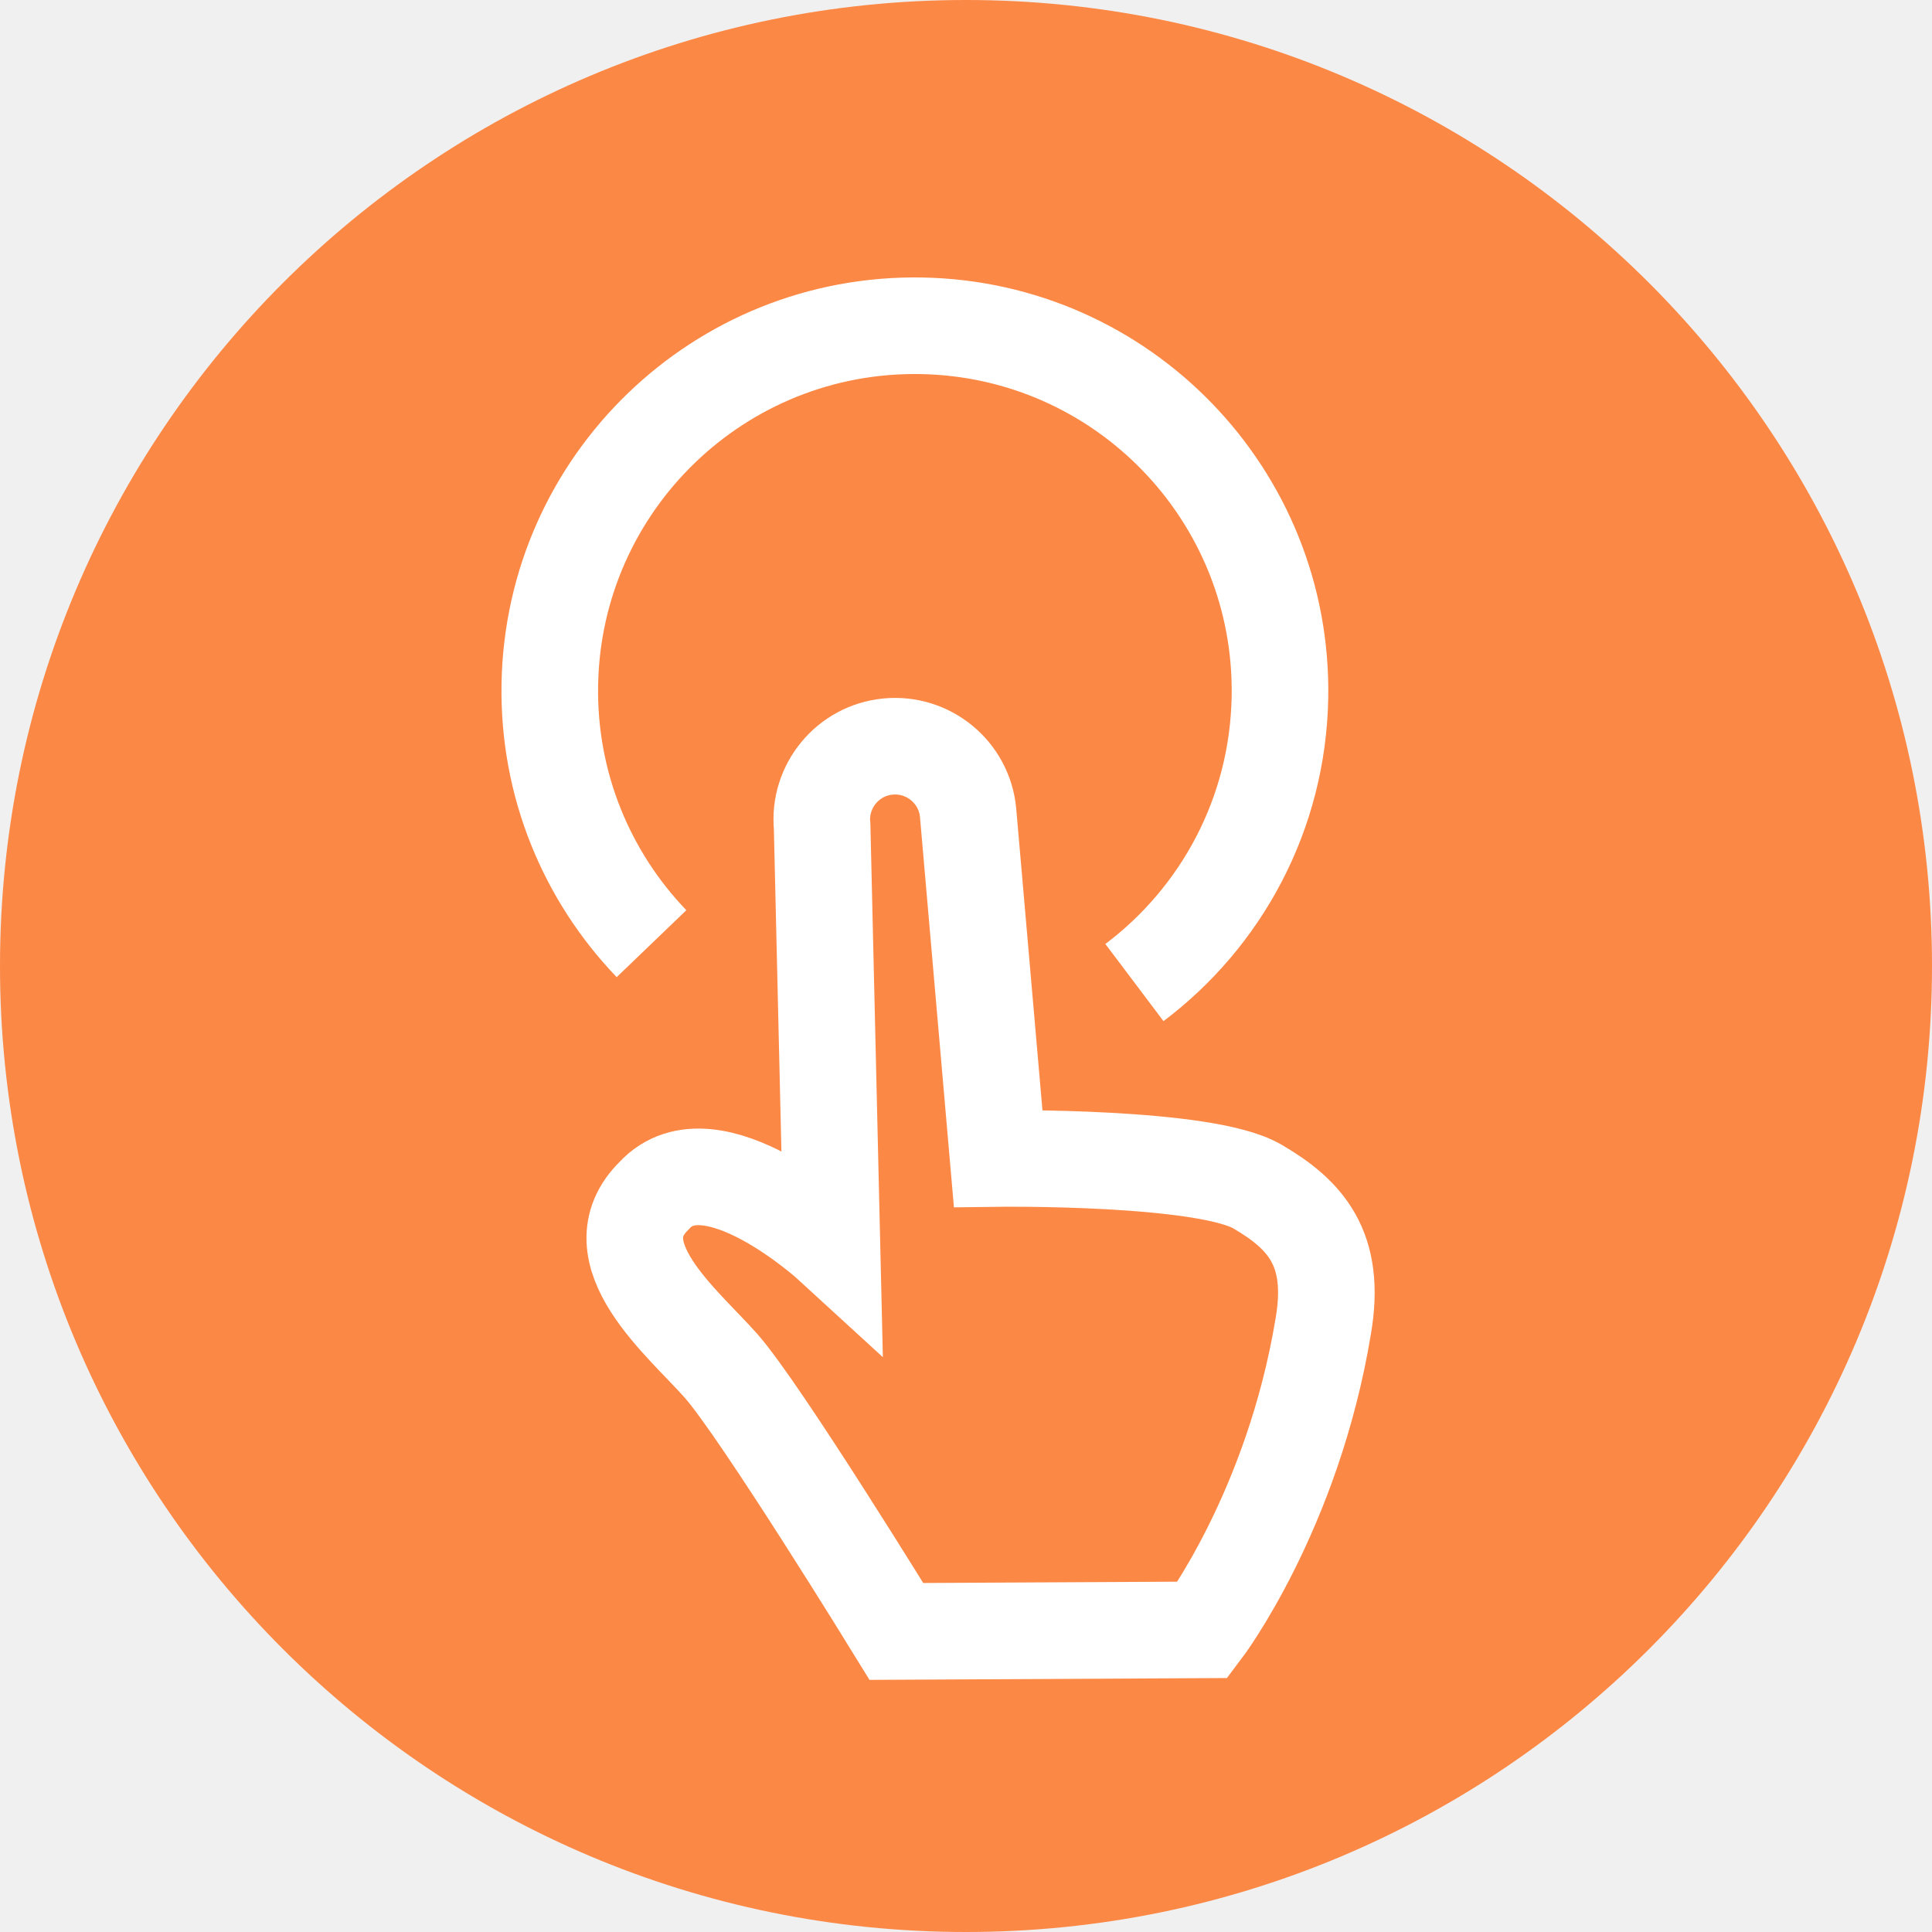
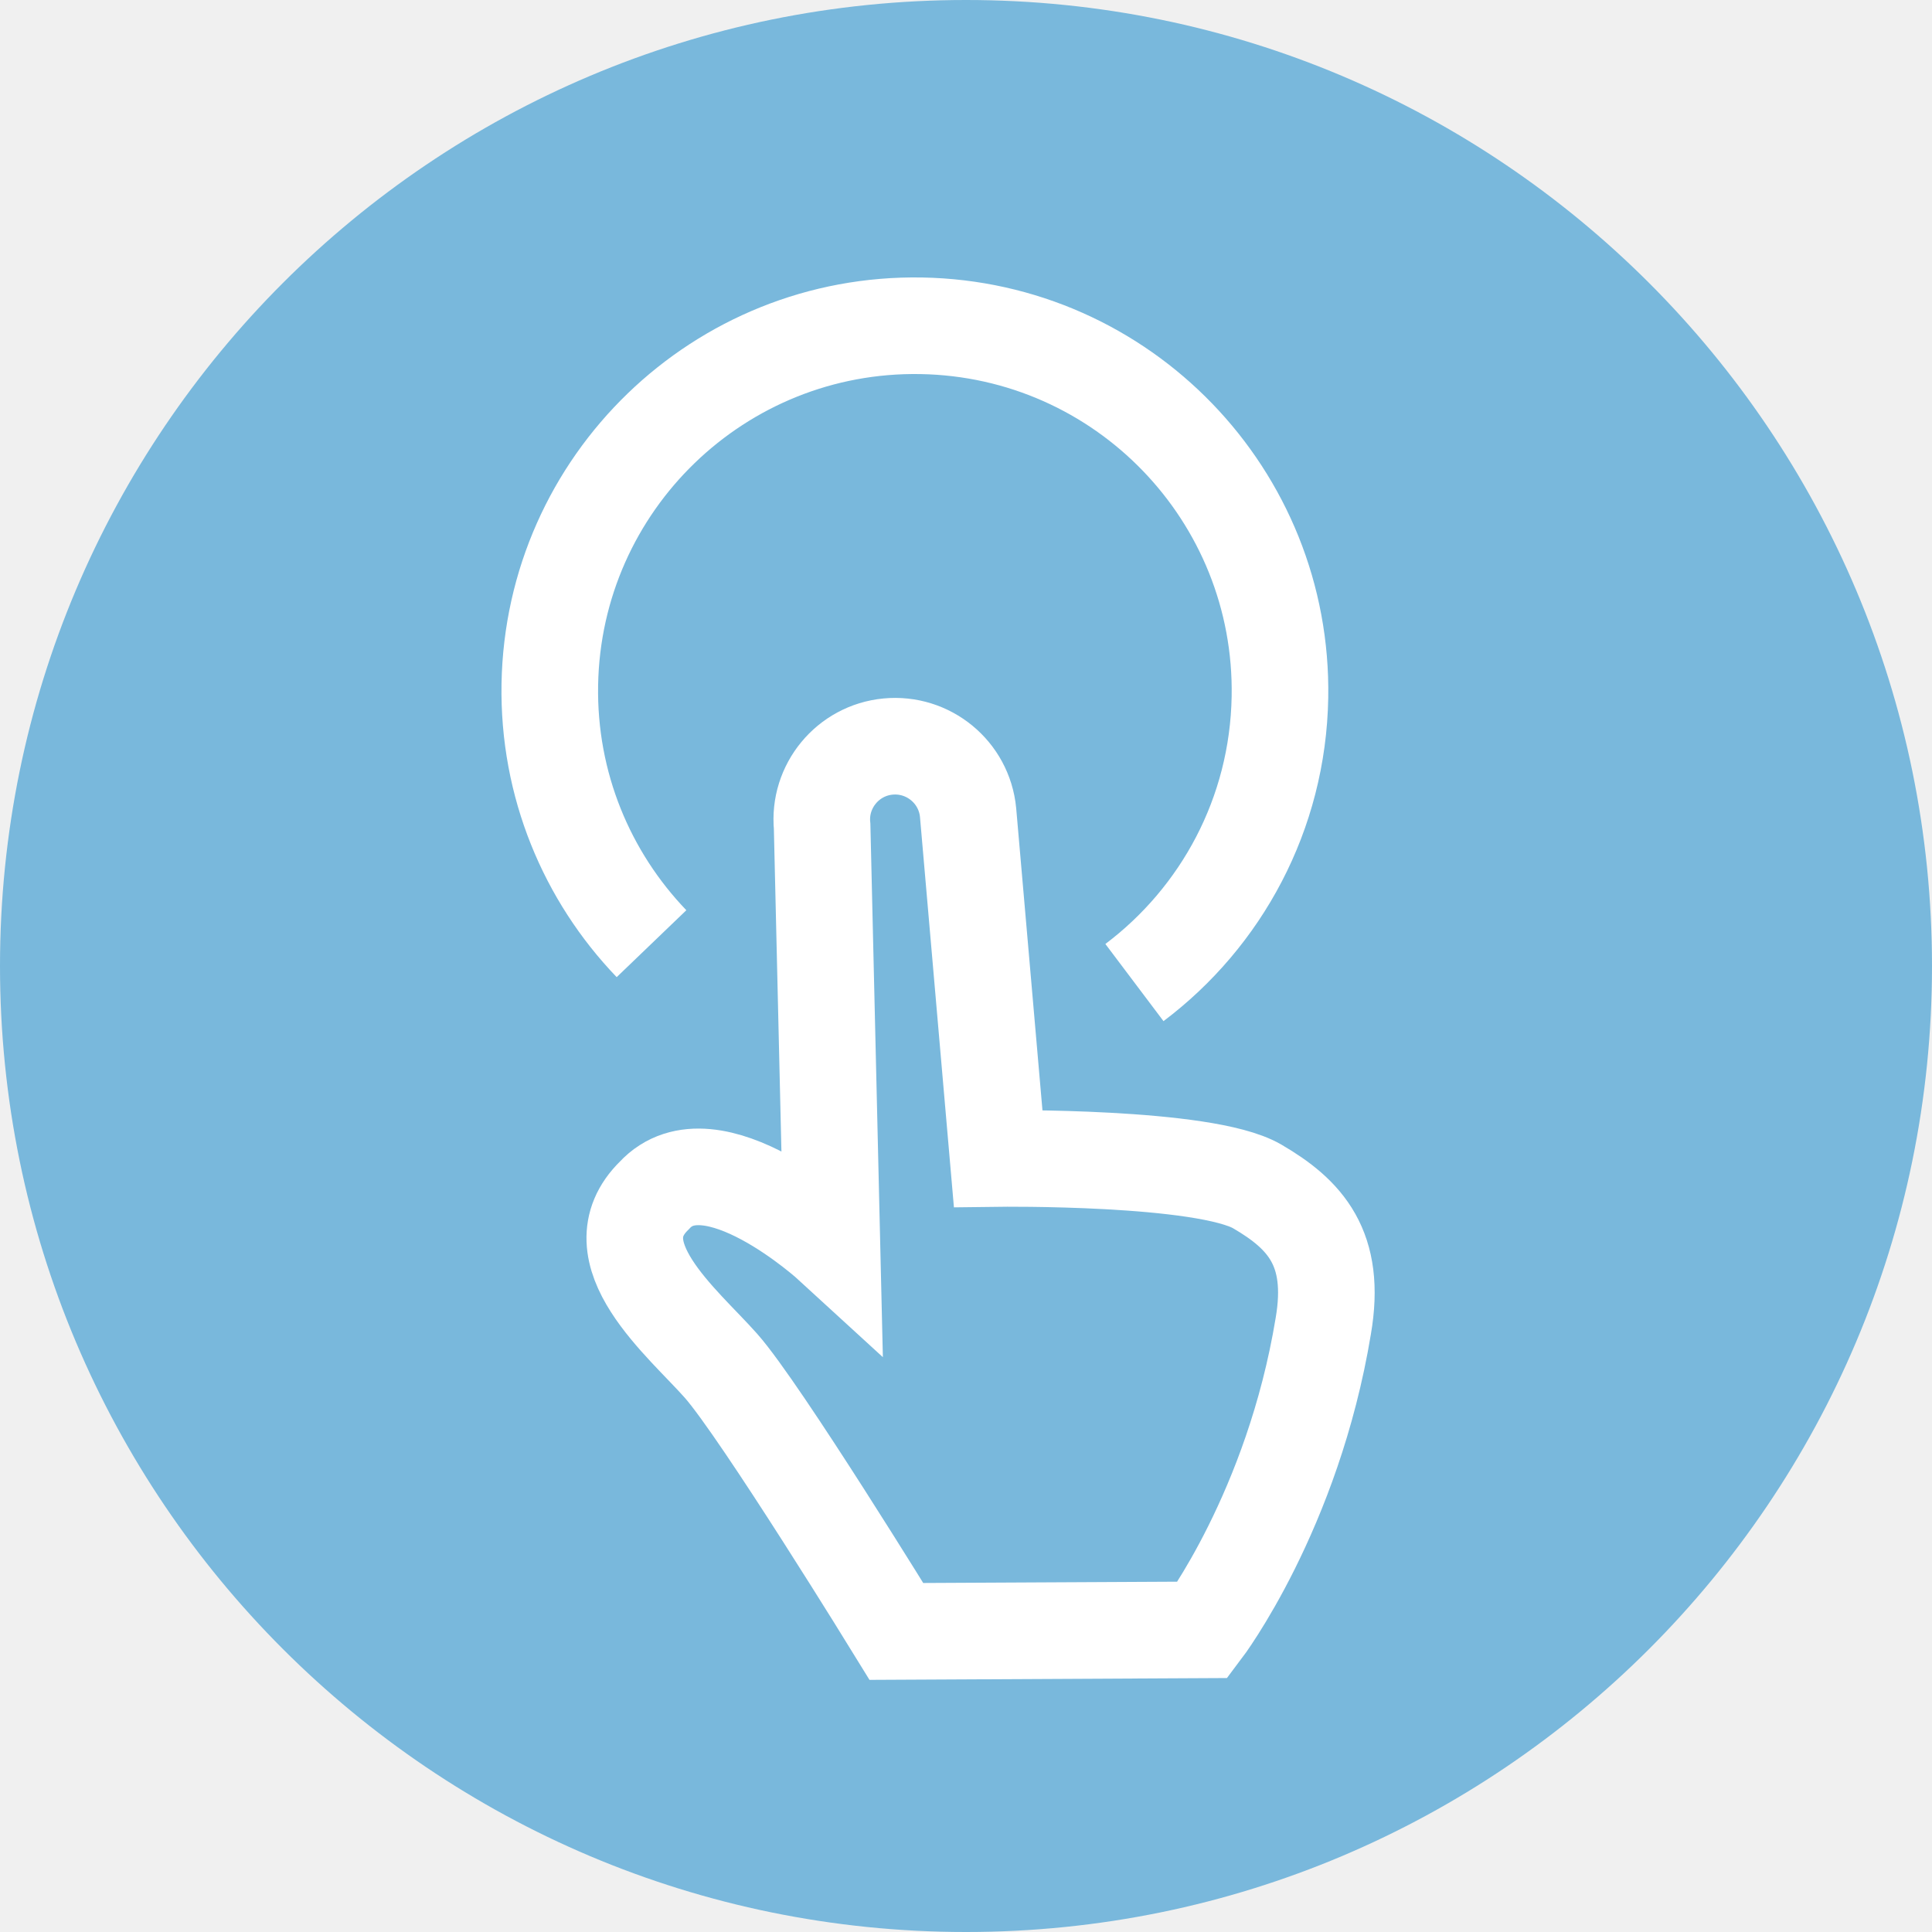
<svg xmlns="http://www.w3.org/2000/svg" width="33px" height="33px" viewBox="0 0 33 33" version="1.1">
  <defs />
  <g id="Visual-Design" stroke="none" stroke-width="1" fill="none" fill-rule="evenodd">
    <g id="flogo-gen-cmpt-icons" transform="translate(-65, -699)">
      <g id="Group-6" transform="translate(65, 699)">
        <g id="trigger-icon-selected">
          <g id="Group-2">
-             <ellipse id="icon-bg-copy" fill="#FC8845" cx="16.5" cy="16.5" rx="16.5" ry="16.5" />
+             <ellipse id="icon-bg-copy" fill="#79b8dc" cx="16.5" cy="16.5" rx="16.5" ry="16.5" />
            <g id="Group" transform="translate(17.41467, 17.54954) rotate(-354) translate(-17.41467, -17.54954) translate(7.914668, 5.049544)" stroke="#FFFFFF" stroke-width="1.65">
              <path d="M11.339,22.811 L15.858,20.171 C15.858,20.171 16.174,17.646 15.046,14.65 C14.579,13.382 13.82,13.151 12.876,13.147 C11.836,13.144 8.805,14.946 8.805,14.946 L5.405,10.085 C5.004,9.522 4.221,9.392 3.658,9.793 C3.096,10.193 2.964,10.977 3.366,11.539 L7.084,17.644 C7.084,17.644 4.349,17.036 4.035,18.428 C3.658,19.772 5.55,20.069 6.476,20.38 C7.447,20.705 11.339,22.811 11.339,22.811 Z" id="Fill-1" transform="translate(9.515743, 16.18572) rotate(-336) translate(-9.515743, -16.18572) " />
              <path d="M10.9,11.888 C12.361,10.747 13.3,8.969 13.3,6.971 C13.3,3.527 10.508,0.735 7.064,0.735 C3.619,0.735 0.827,3.527 0.827,6.971 C0.827,8.687 1.52,10.241 2.641,11.368 L2.641,11.368" id="Oval-410" transform="translate(7.06358, 6.311632) rotate(-5) translate(-7.06358, -6.311632) " />
            </g>
          </g>
        </g>
      </g>
    </g>
  </g>
</svg>
